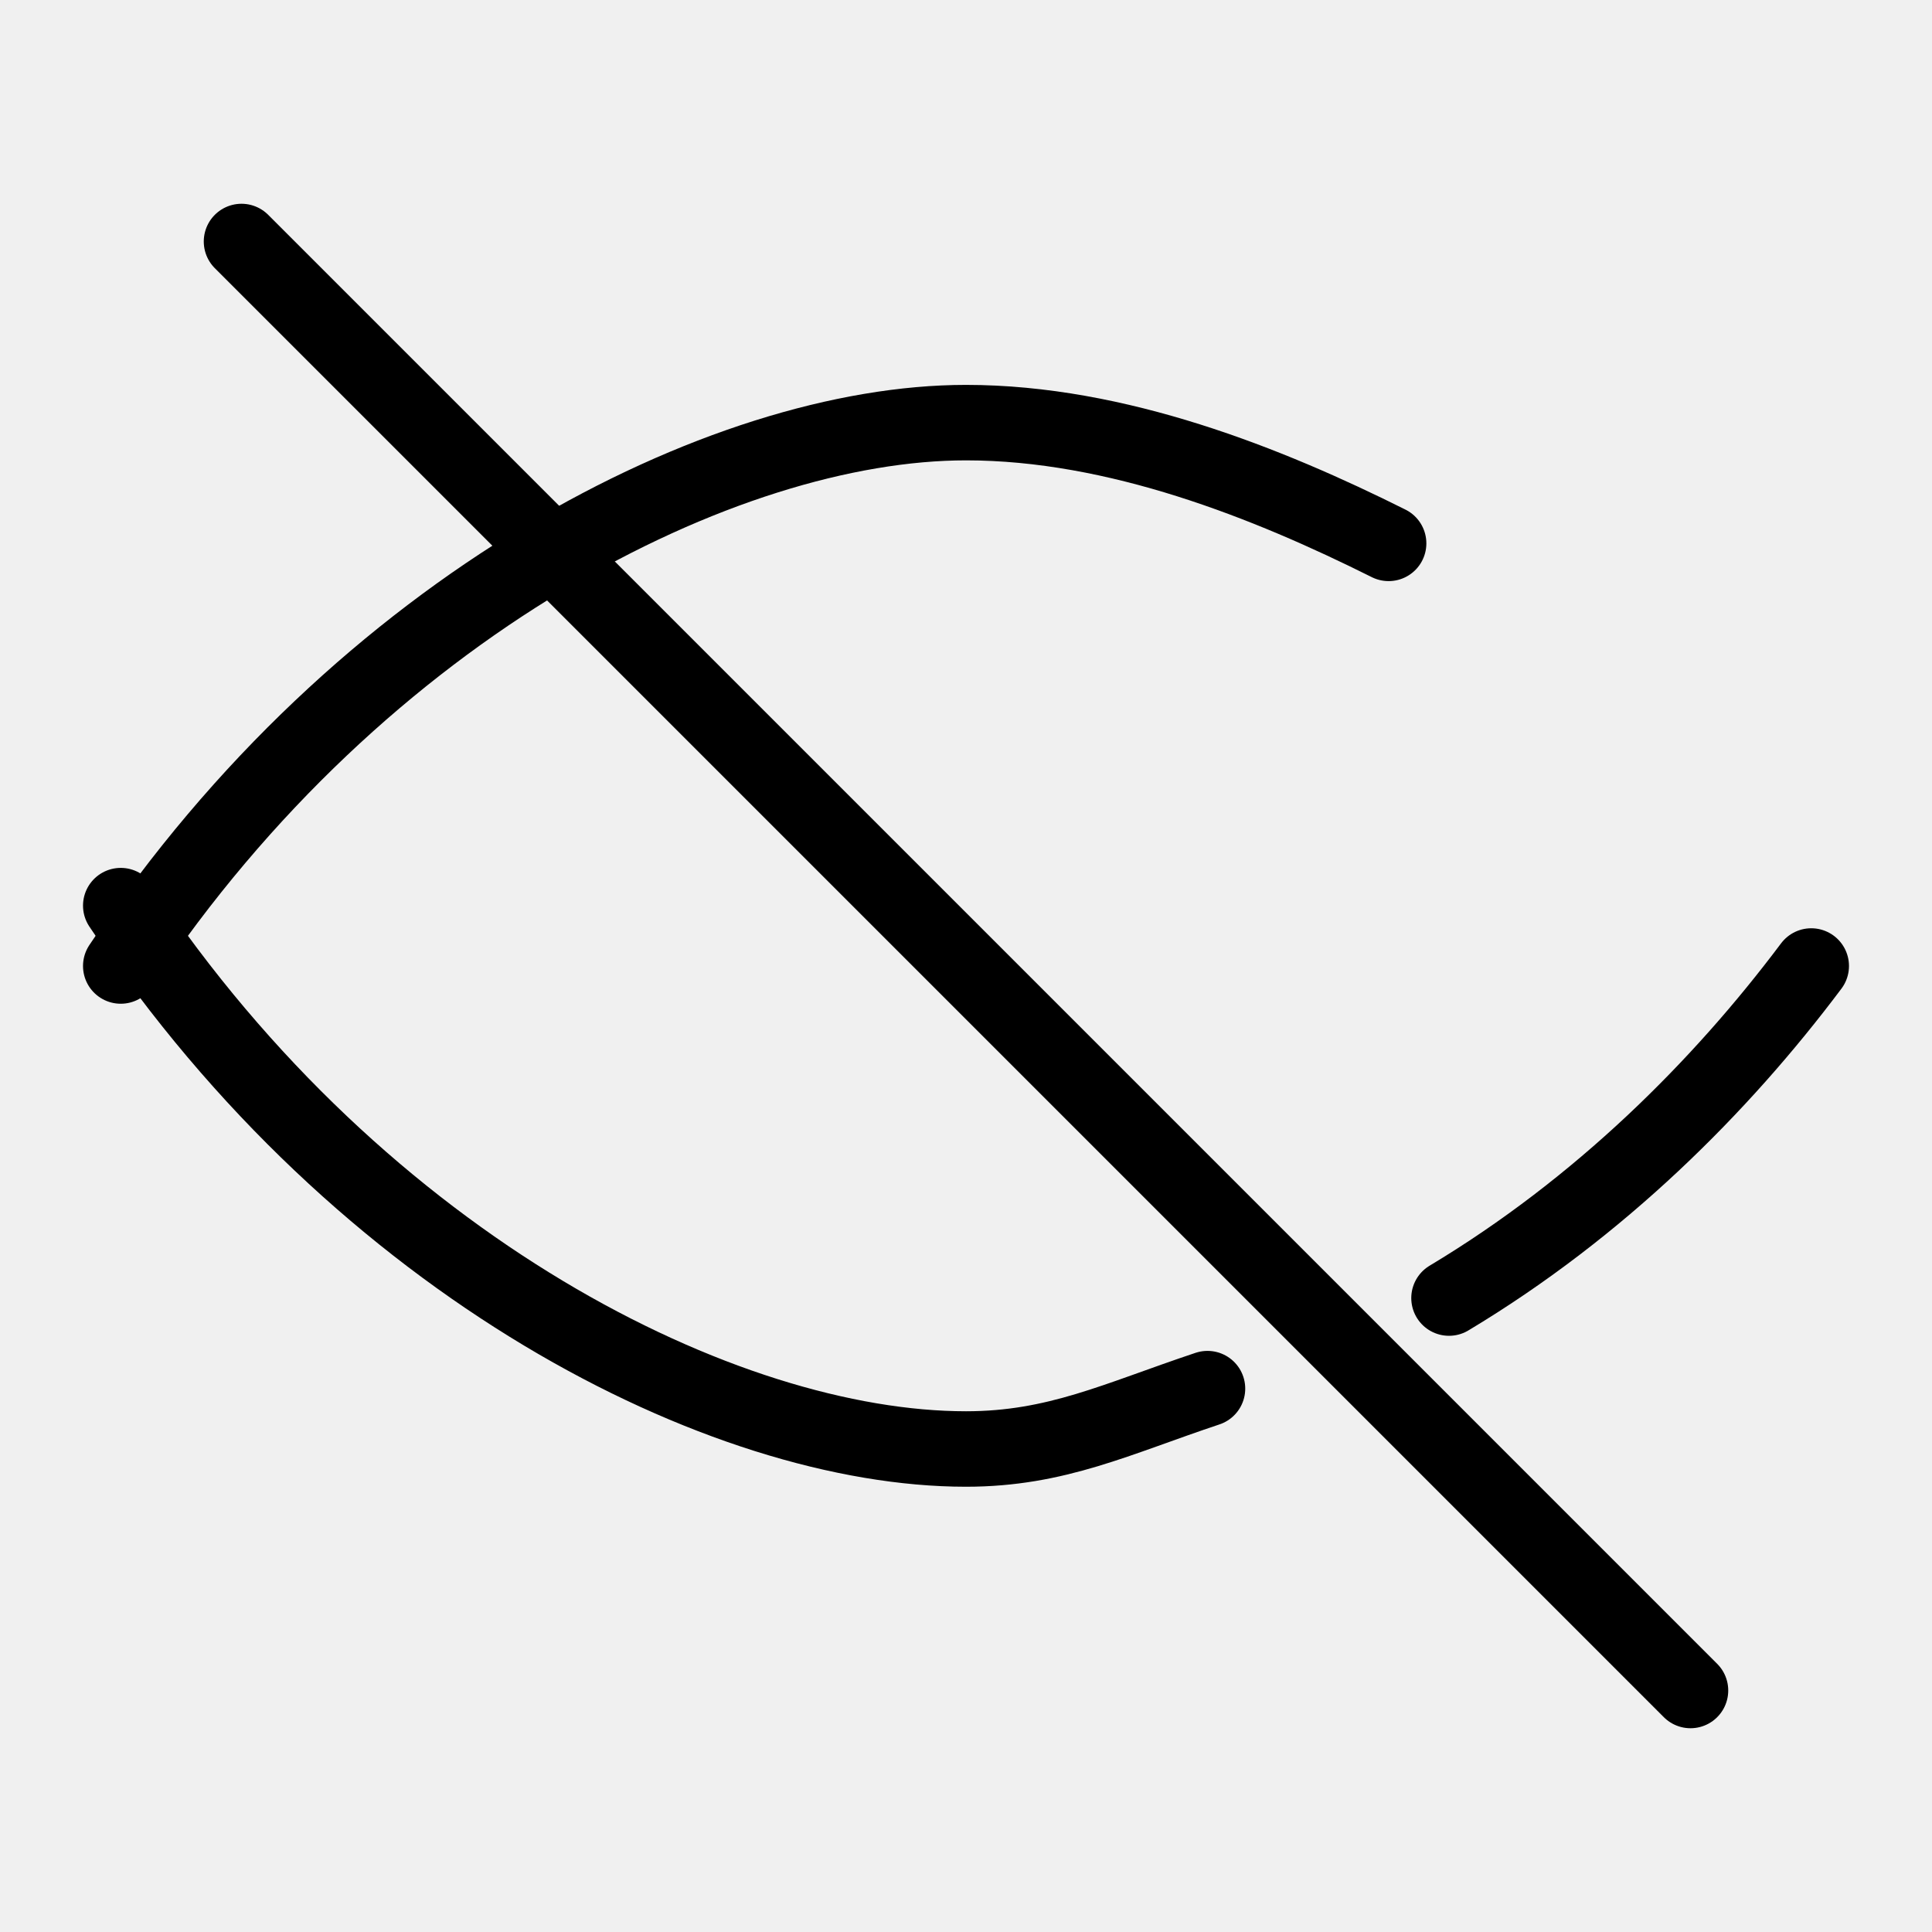
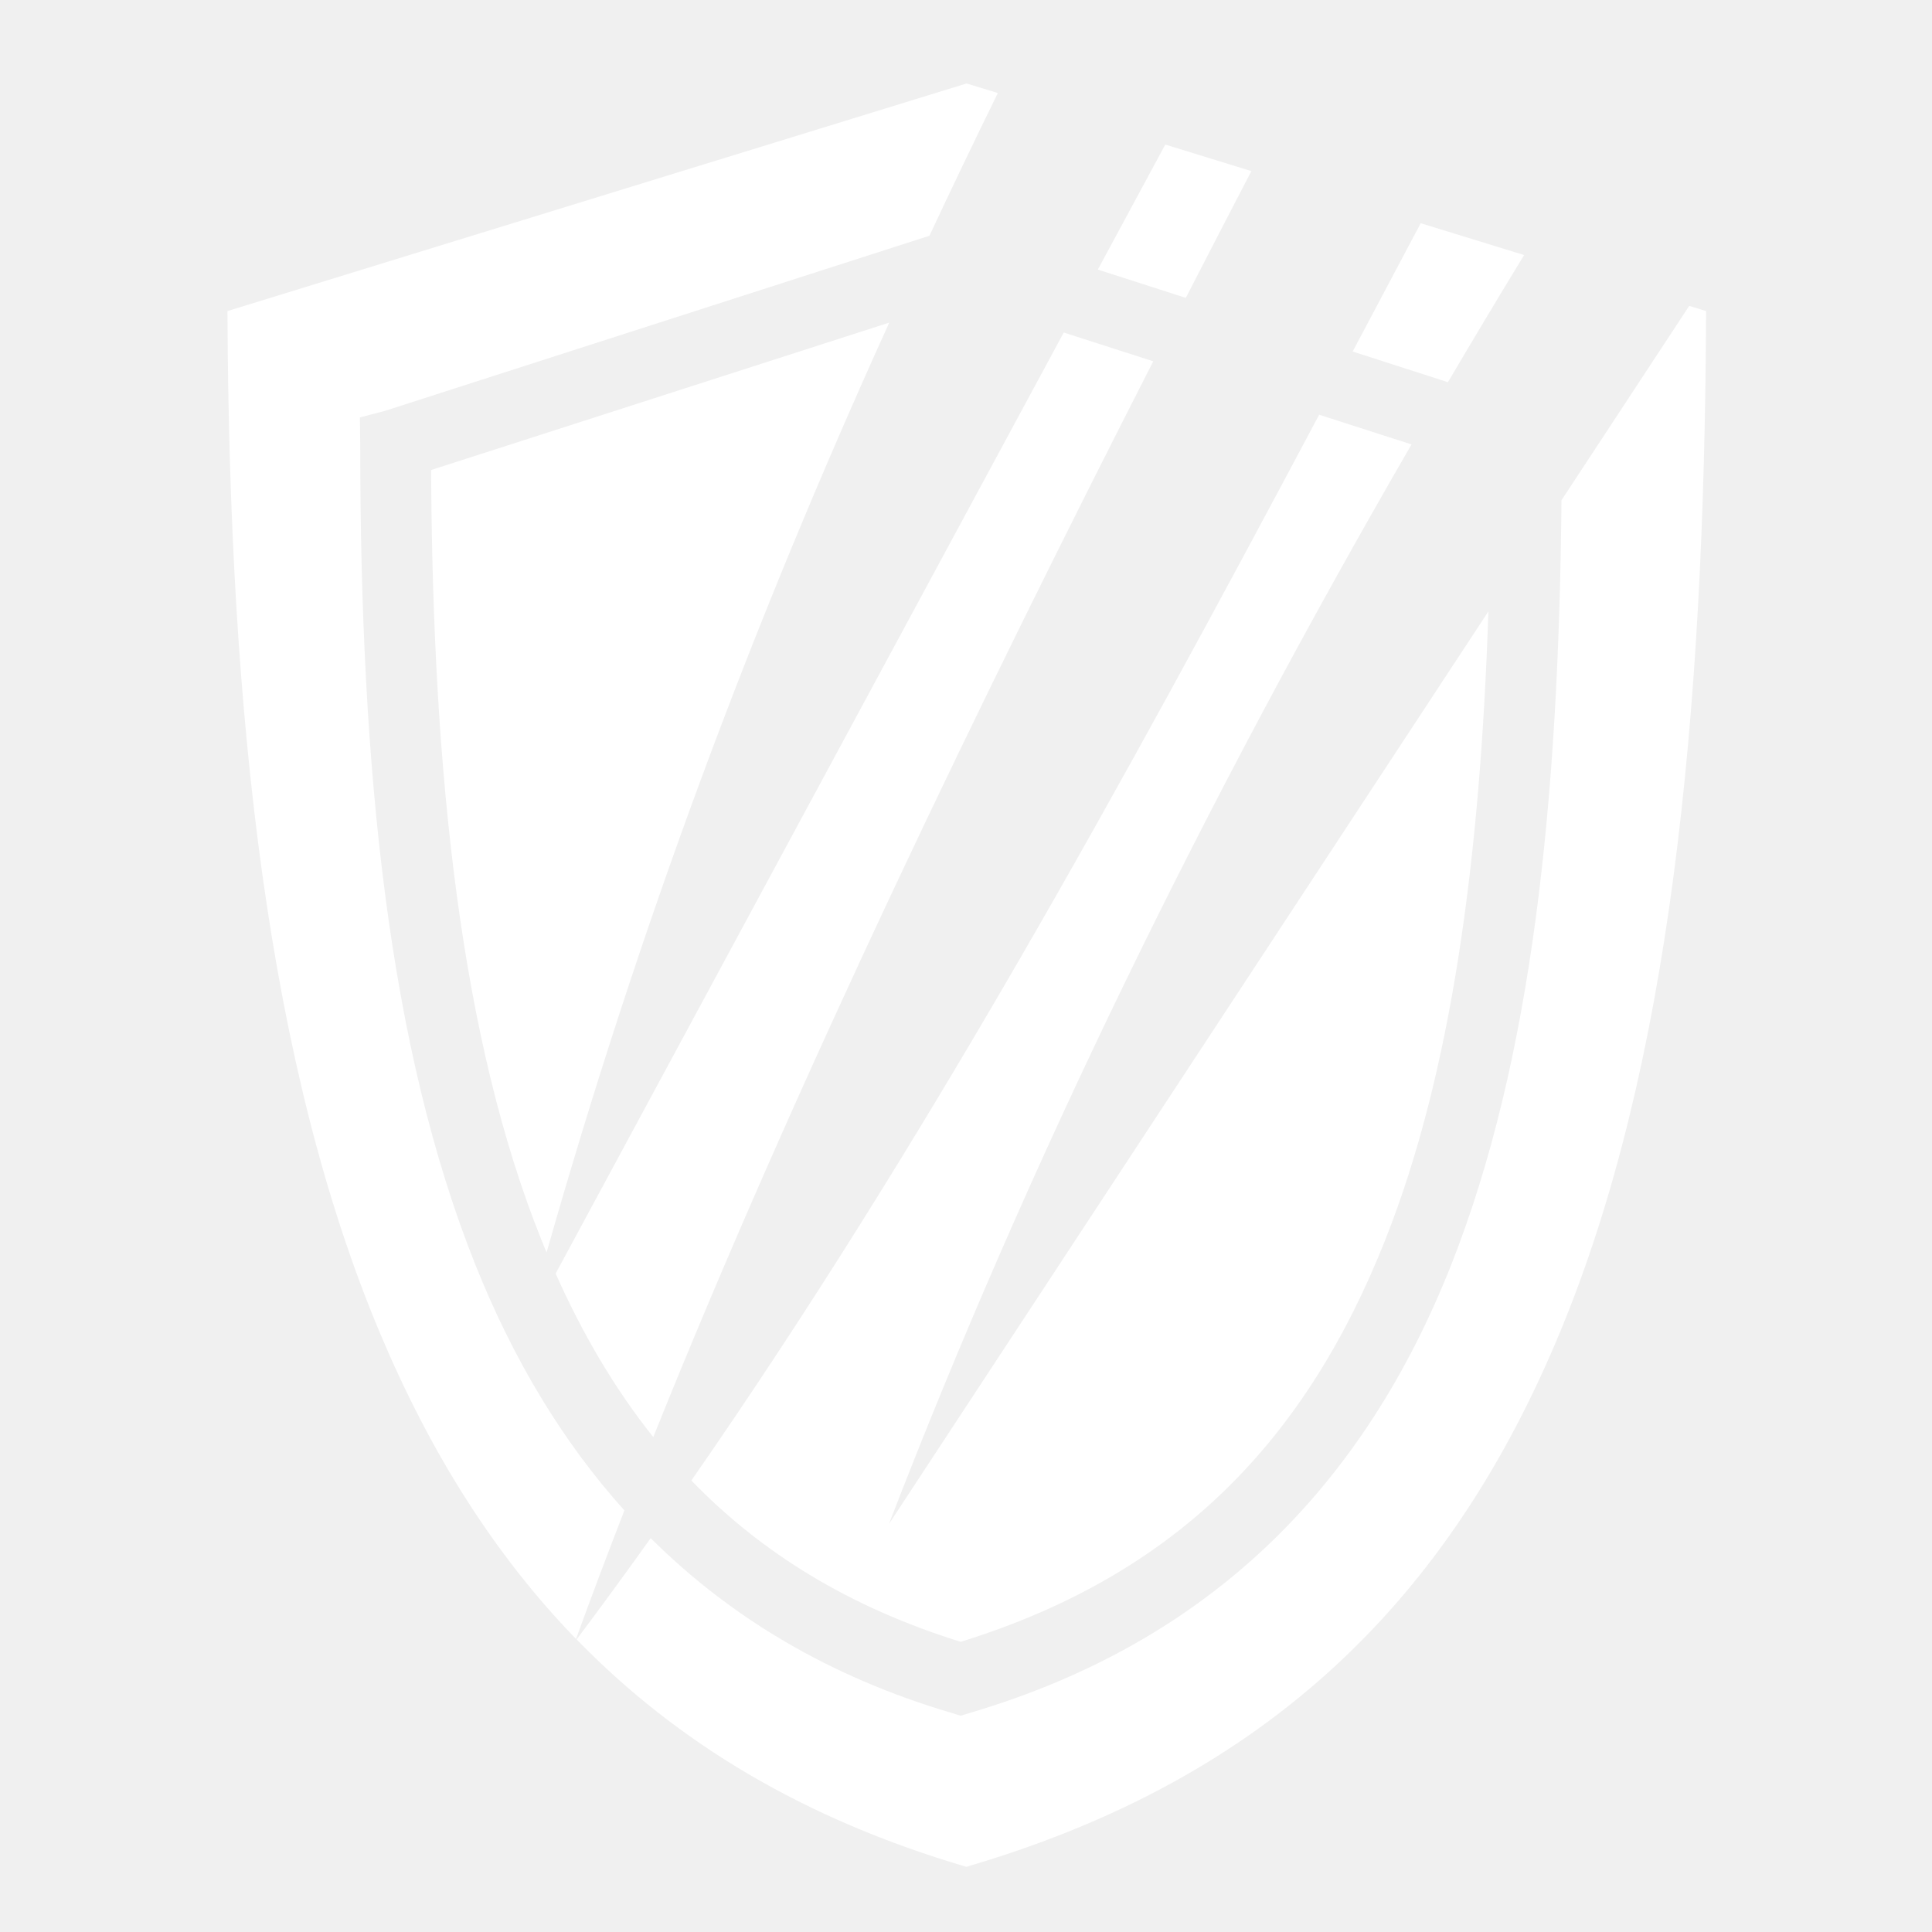
- <svg xmlns="http://www.w3.org/2000/svg" viewBox="0 0 64 64" fill="none" stroke="currentColor" stroke-width="2.5" stroke-linecap="round" stroke-linejoin="round">
-   <path d="M4 32c8-12 20-18 28-18 5 0 10 2 14 4" />
-   <path d="M60 32c-3 4-7 8-12 11" />
-   <path d="M40 46c-3 1-5 2-8 2-8 0-20-6-28-18" />
-   <path d="M8 8l48 48" />
+ <svg xmlns="http://www.w3.org/2000/svg" viewBox="0 0 512 512">
+   <path fill="#fff" d="M256.156 22.125 60.28 82.438c.432 108.262 10.918 200.47 40.25 270.437 13.326 31.78 30.345 59.02 52.126 81.47 4.056-11.198 8.352-22.57 12.813-34.064-16.453-18.292-29.438-40.056-39.345-64.75-23.25-57.95-30.656-131.856-30.656-217.717l-.095-7.188 6.563-1.72L246.313 62.47a2236.36 2236.36 0 0 1 18.125-37.814l-8.282-2.53zm52.656 16.188-17.875 33.124 23.313 7.5c5.9-11.474 11.73-22.754 17.375-33.593l-22.813-7.032zM376.5 59.156c-6.004 11.338-12.02 22.668-18.03 34l25.25 8.125a2524.477 2524.477 0 0 1 20.186-33.686L376.5 59.156zm71.156 21.907-33.844 51.5c-.736 79.713-7.717 148.21-29.25 202.687-22.848 57.806-63.124 99.61-127.312 118.625l-2.656.813-2.656-.813c-32.193-9.537-58.434-25.294-79.5-46.25a1390.525 1390.525 0 0 1-19.625 26.844c26.645 27.41 60.394 47.68 103.28 60.25 80.56-23.573 128.42-71.69 157.5-142.095 28.78-69.676 38.15-161.577 38.532-270.188l-4.47-1.374zm-212 4.437L114.25 124.563c.405 81.79 8.107 151.38 29.22 204a250.12 250.12 0 0 0 1.374 3.375c24.524-86.216 54.174-165.683 90.812-246.438zm46.25 2.625L147.25 337.5c7.214 16.193 15.74 30.653 25.875 43.344 38.187-95.228 87.792-197.513 132.5-285.094l-23.72-7.625zm67.688 21.78C297.91 207.07 245.08 303.326 183.22 392.346c18.644 19.297 42.002 33.62 71.374 42.75 57.576-17.84 91.637-53.702 112.594-106.72 17.472-44.204 25.07-100.542 27.25-166.344L235.594 403.845c36.84-95.574 83.337-190.838 138.47-286.063l-24.47-7.874z" />
</svg>
